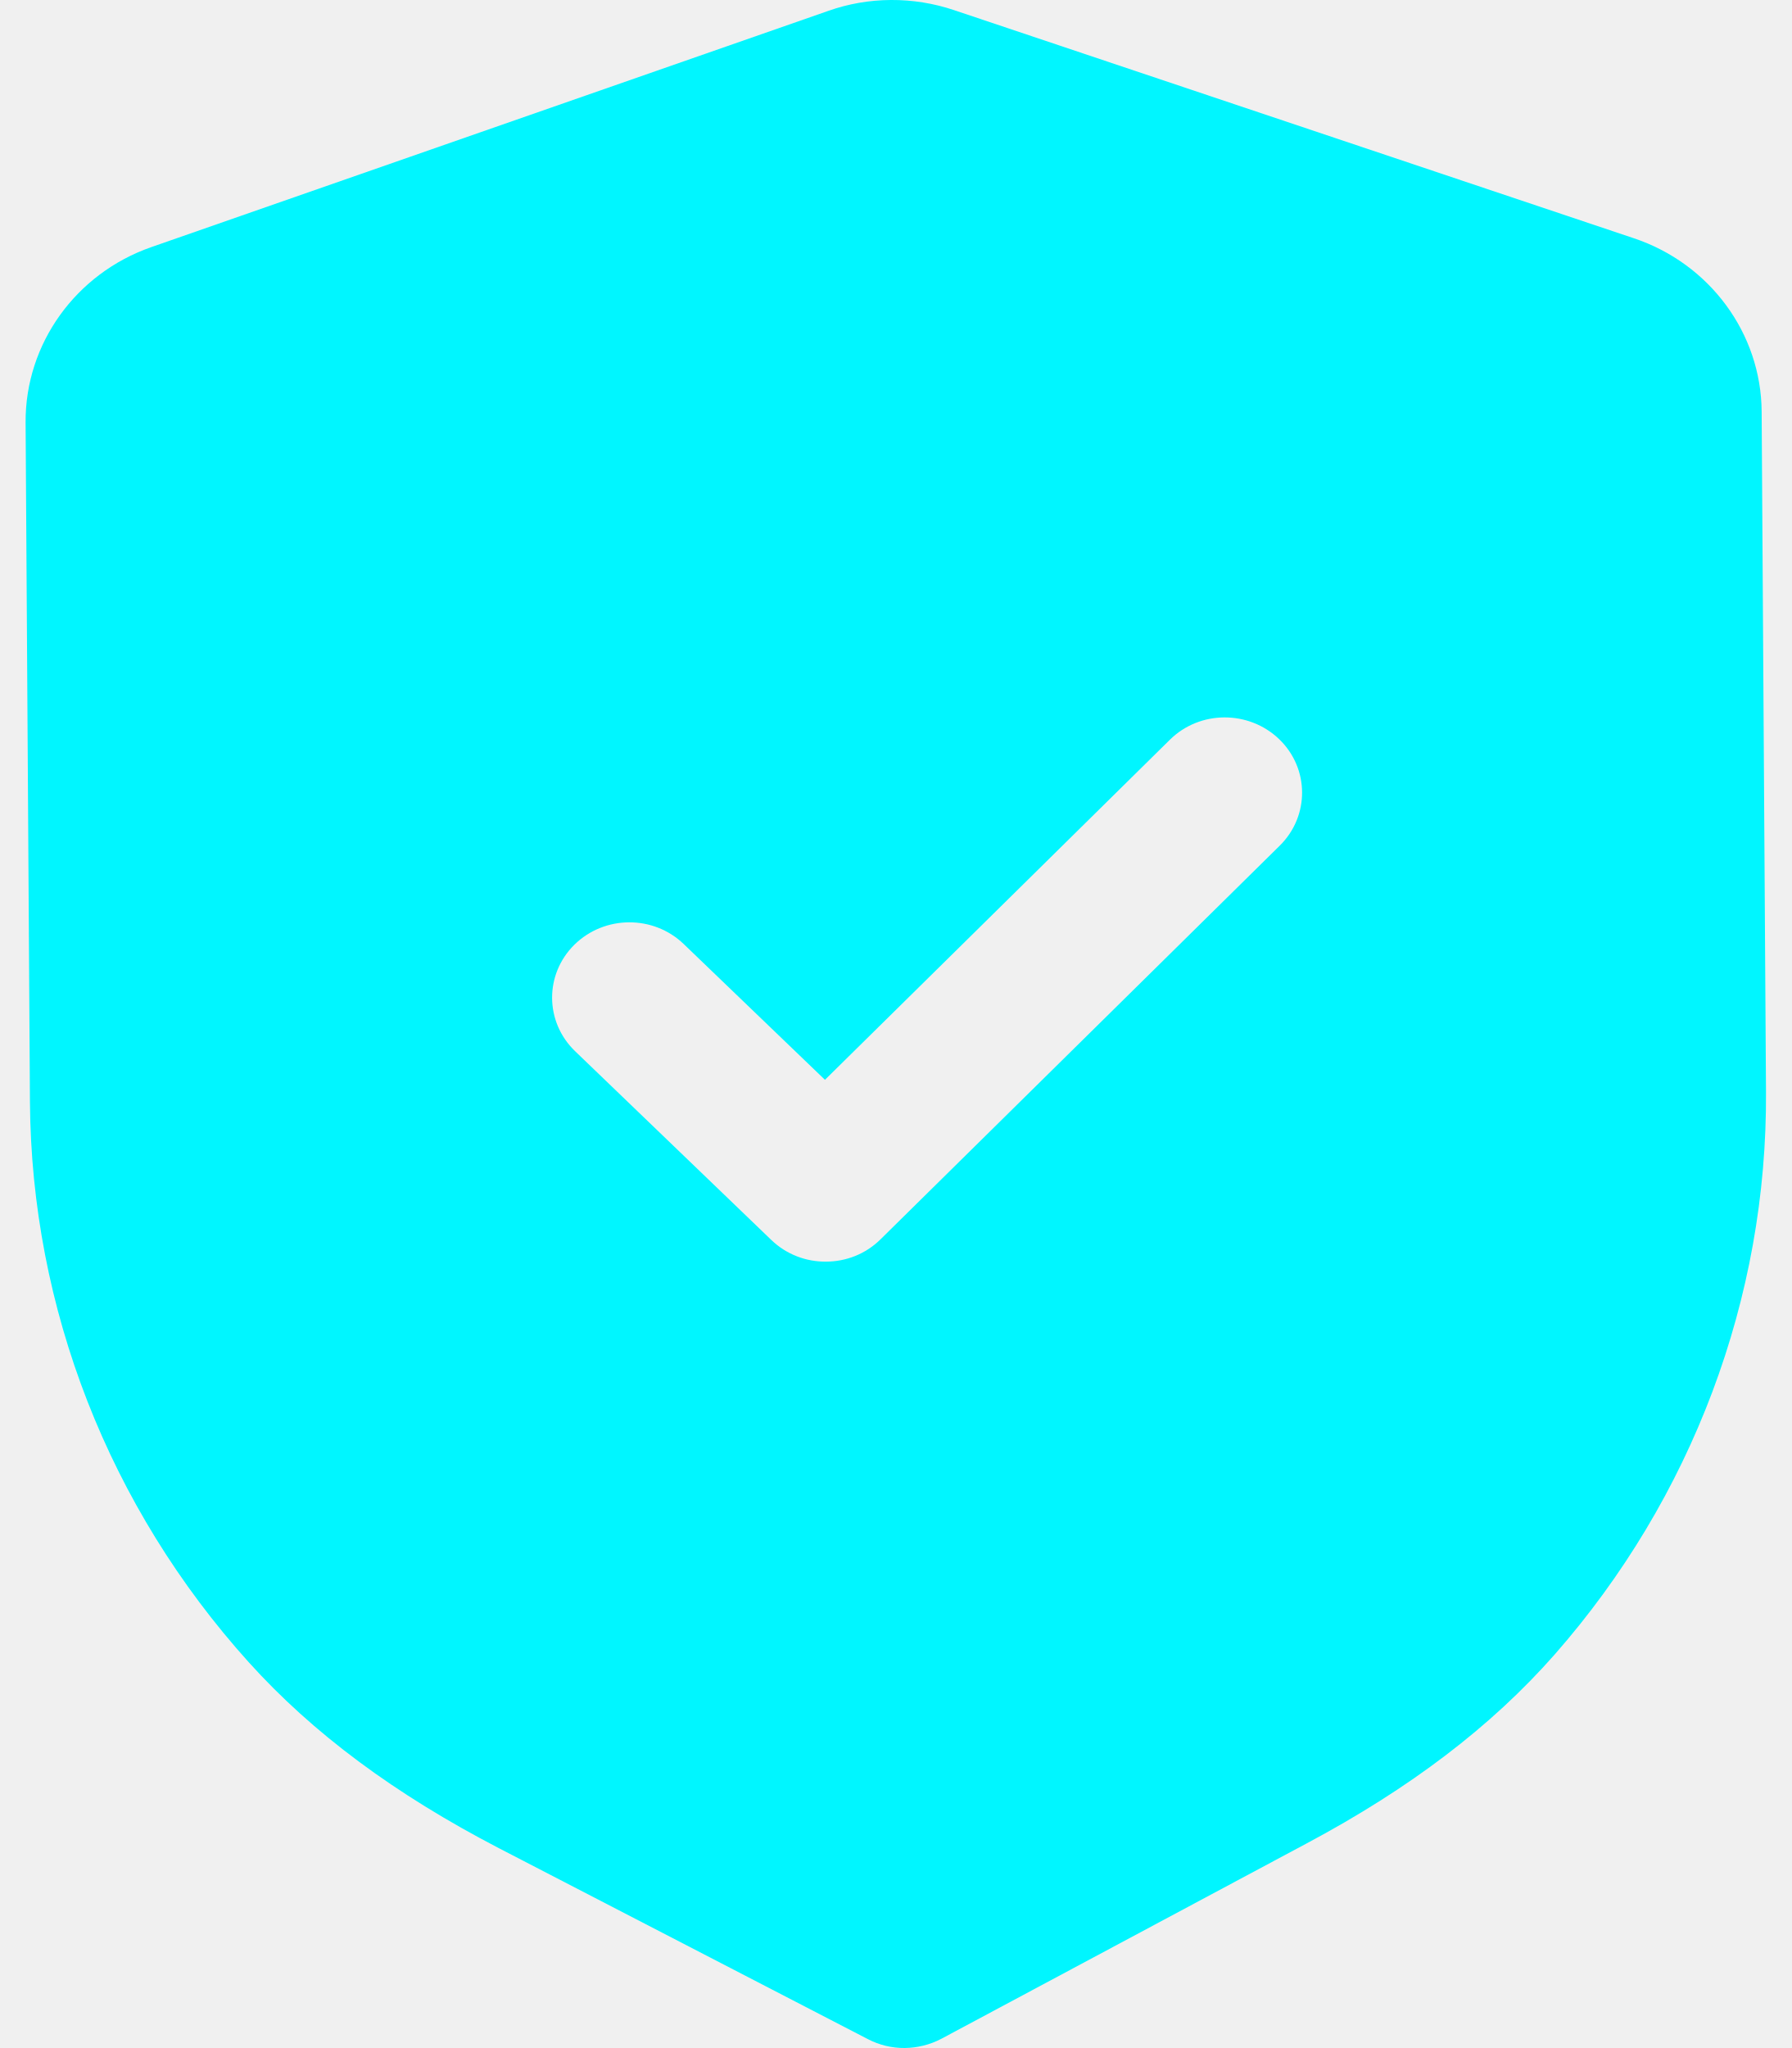
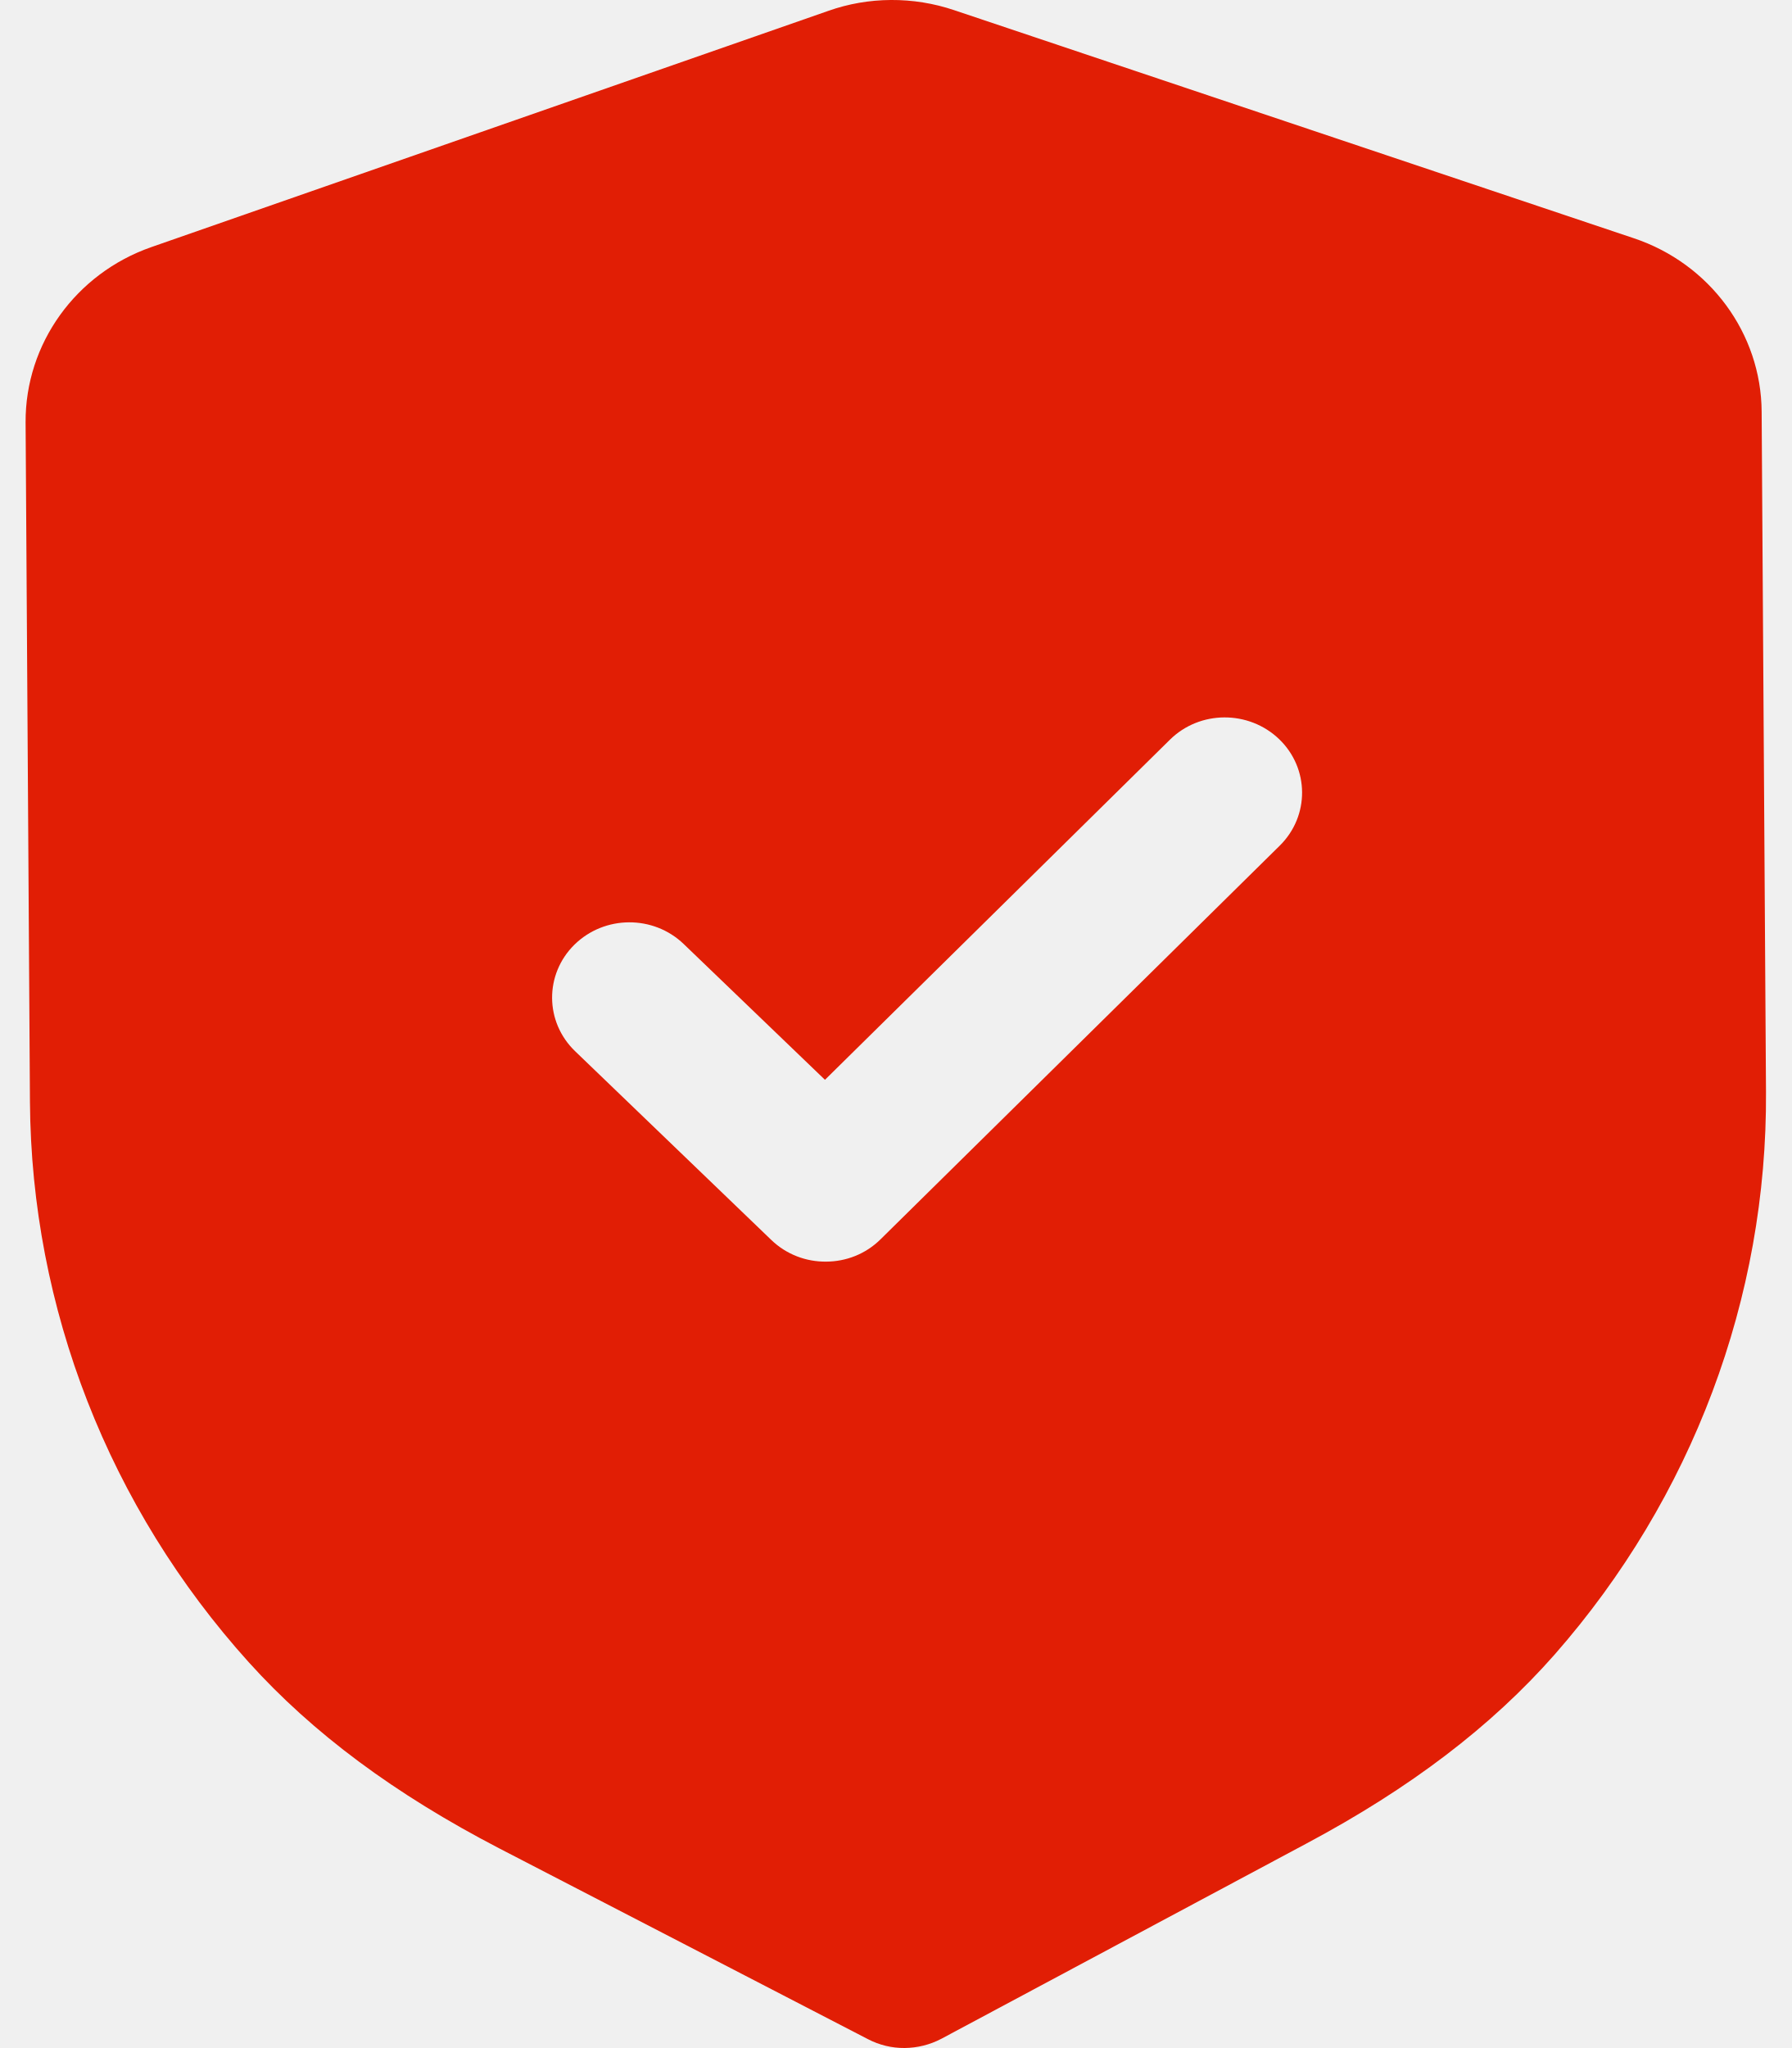
<svg xmlns="http://www.w3.org/2000/svg" width="28" height="32" viewBox="0 0 28 32" fill="none">
-   <path fill-rule="evenodd" clip-rule="evenodd" d="M13.565 31.862C13.742 31.954 13.94 32.002 14.138 32C14.336 31.998 14.533 31.95 14.712 31.856L20.42 28.804C22.039 27.941 23.307 26.976 24.296 25.853C26.446 23.405 27.621 20.281 27.6 17.06L27.532 6.435C27.526 5.211 26.722 4.119 25.533 3.722L14.913 0.159C14.274 -0.057 13.573 -0.053 12.945 0.17L2.365 3.861C1.183 4.273 0.394 5.373 0.4 6.598L0.468 17.215C0.489 20.441 1.703 23.551 3.889 25.974C4.888 27.081 6.167 28.032 7.803 28.881L13.565 31.862ZM12.054 19.374C12.292 19.603 12.601 19.716 12.911 19.713C13.22 19.712 13.528 19.596 13.763 19.363L20.001 13.213C20.47 12.75 20.465 12.006 19.992 11.55C19.516 11.093 18.751 11.096 18.283 11.559L12.893 16.872L10.686 14.751C10.211 14.294 9.447 14.299 8.977 14.761C8.508 15.224 8.513 15.968 8.988 16.425L12.054 19.374Z" fill="#00F6FF" />
+   <g clip-path="url(#clip0_111_4)">
+     <path fill-rule="evenodd" clip-rule="evenodd" d="M13.565 31.862C13.742 31.954 13.94 32.002 14.138 32C14.336 31.998 14.533 31.95 14.712 31.856L20.42 28.804C22.039 27.941 23.307 26.976 24.296 25.853C26.446 23.405 27.621 20.281 27.6 17.06L27.532 6.435C27.526 5.211 26.722 4.119 25.533 3.722L14.913 0.159C14.274 -0.057 13.573 -0.053 12.945 0.17L2.365 3.861C1.183 4.273 0.394 5.373 0.4 6.598L0.468 17.215C0.489 20.441 1.703 23.551 3.889 25.974C4.888 27.081 6.167 28.032 7.803 28.881L13.565 31.862ZM12.054 19.374C12.292 19.603 12.601 19.716 12.911 19.713C13.22 19.712 13.528 19.596 13.763 19.363L20.001 13.213C20.47 12.75 20.465 12.006 19.992 11.55C19.516 11.093 18.751 11.096 18.283 11.559L12.893 16.872L10.686 14.751C10.211 14.294 9.447 14.299 8.977 14.761C8.508 15.224 8.513 15.968 8.988 16.425L12.054 19.374Z" fill="#E11E05" />
+   </g>
+   <defs>
+     <clipPath id="clip0_111_4">
+       <rect width="28" height="32" fill="white" />
+     </clipPath>
+   </defs>
</svg>
